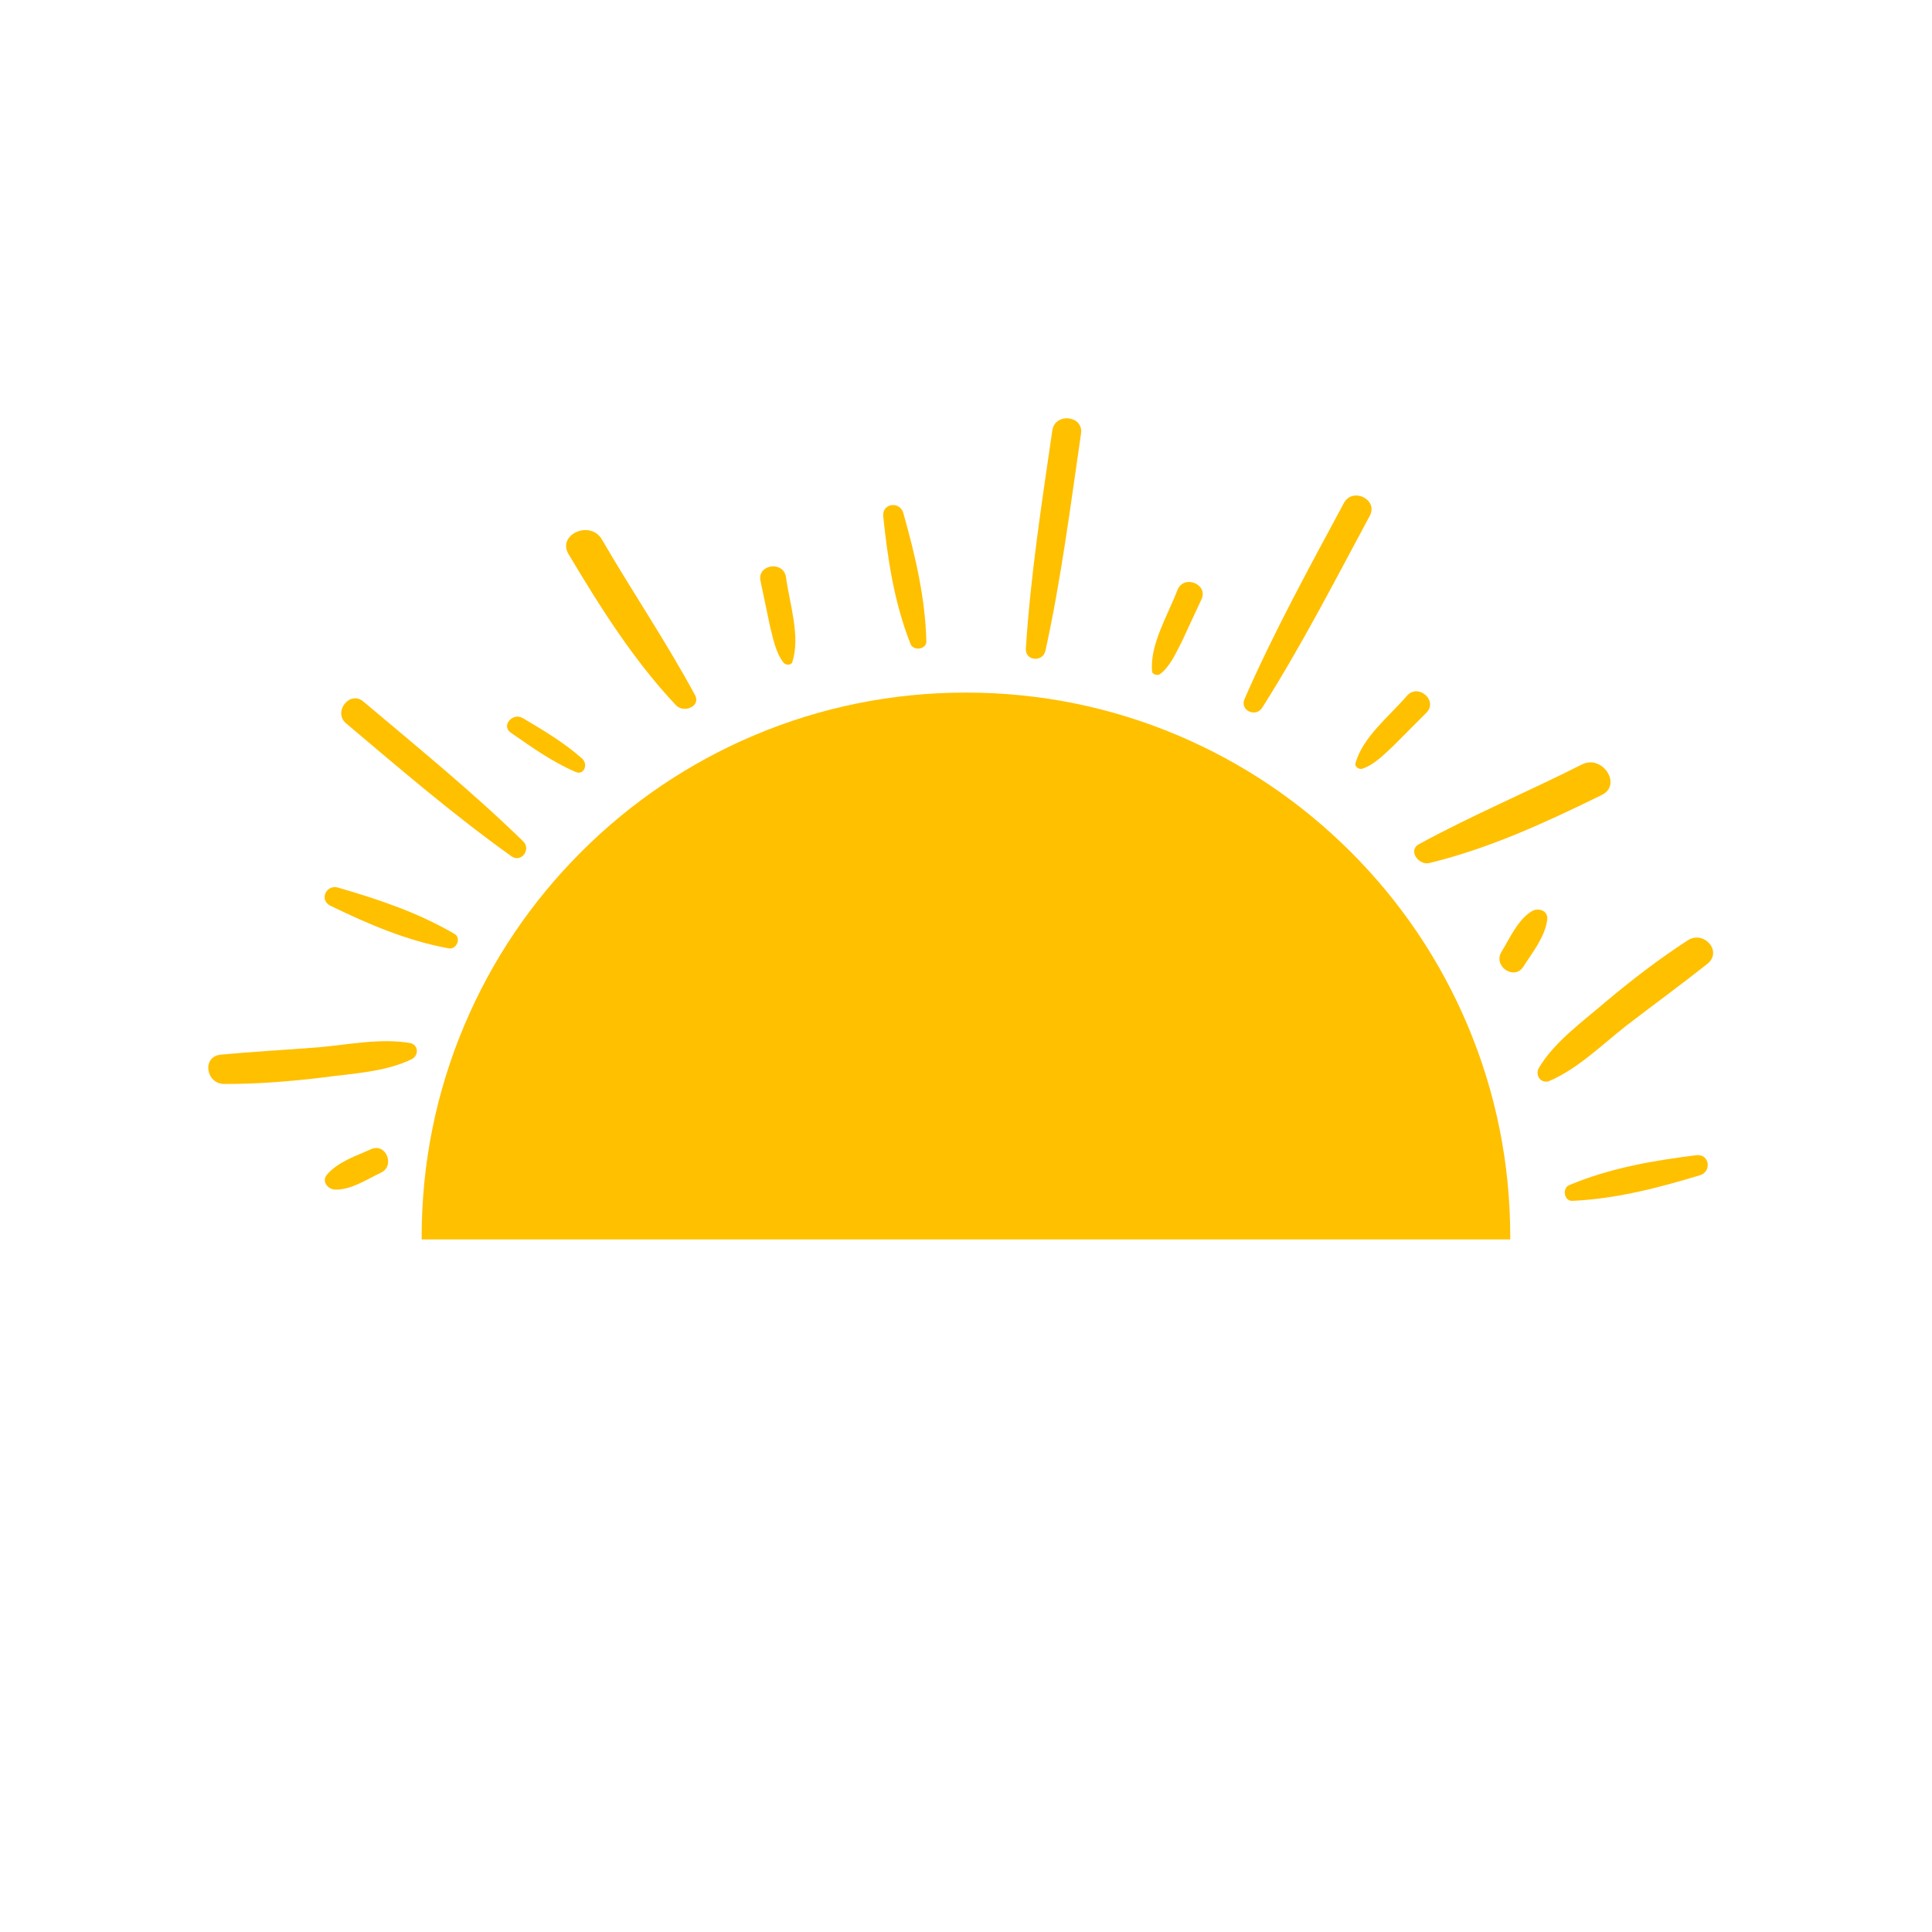
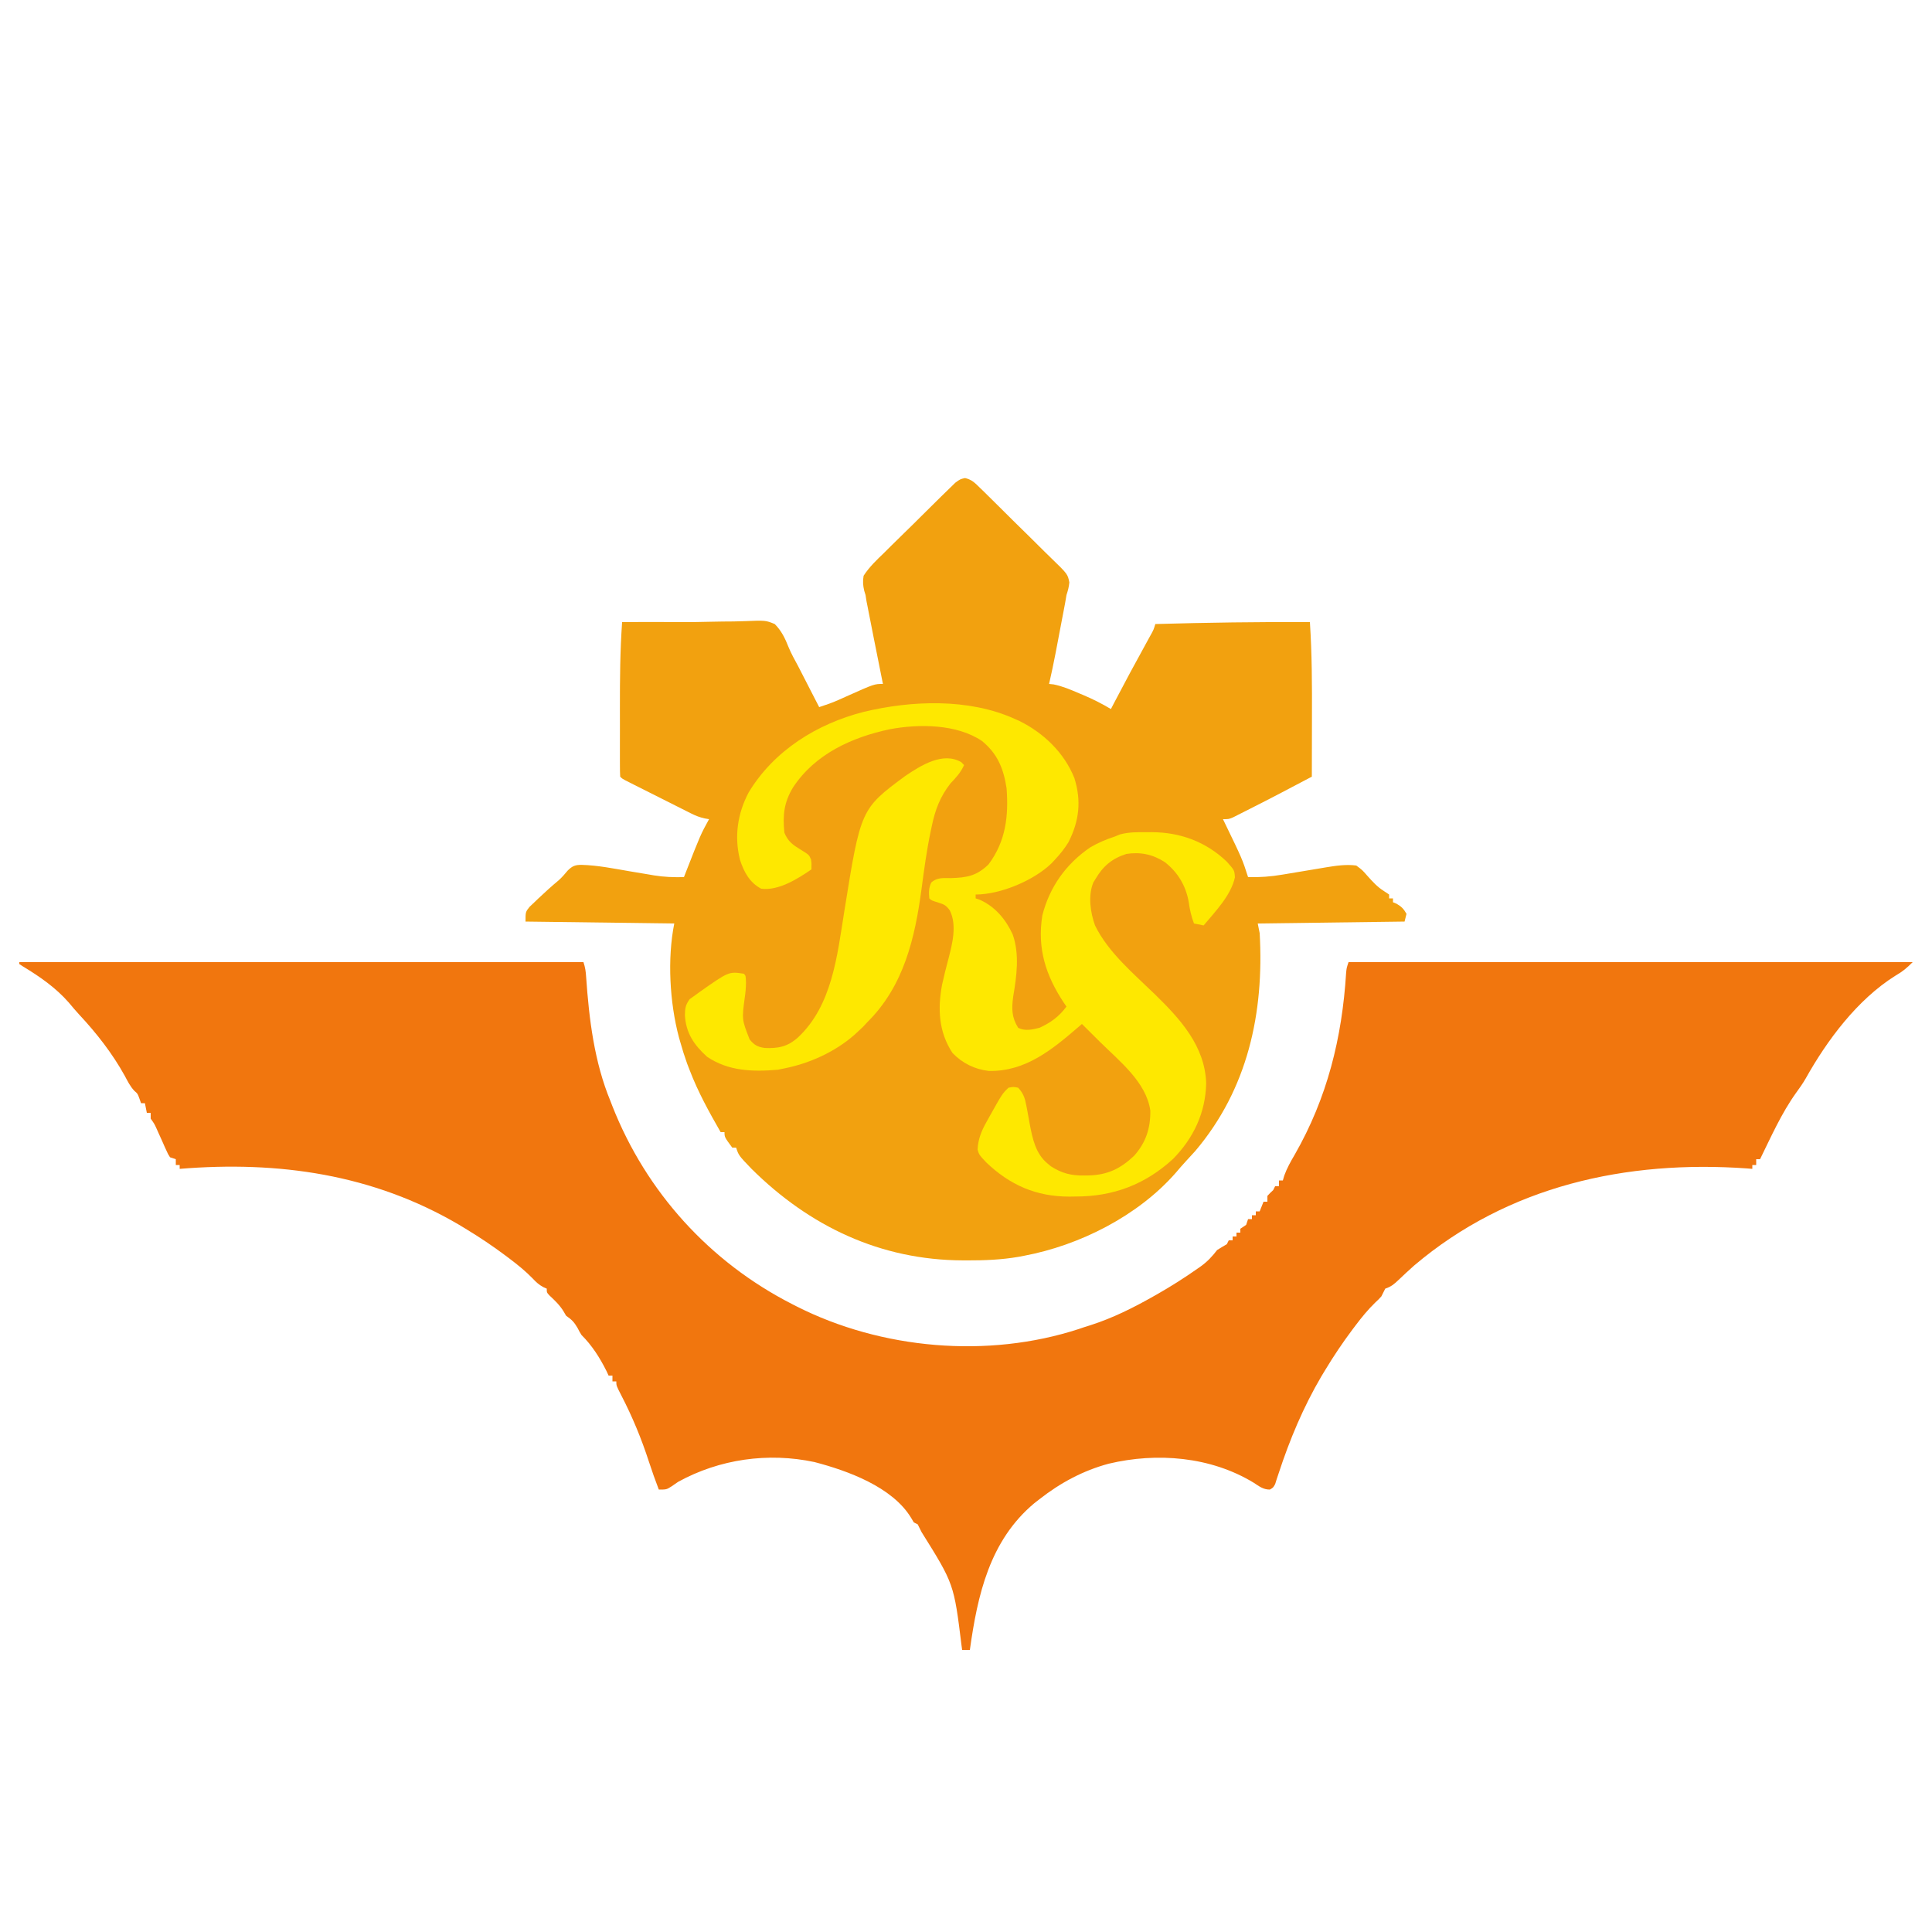
- <svg xmlns="http://www.w3.org/2000/svg" width="500" zoomAndPan="magnify" viewBox="0 0 375 375" height="500" preserveAspectRatio="xMidYMid meet" version="1.0">
-   <defs>
-     <clipPath id="e39483c3f6">
-       <path d="M 81.758 134.074 L 293.258 134.074 L 293.258 240.574 L 81.758 240.574 Z M 81.758 134.074 " clip-rule="nonzero" />
-     </clipPath>
-     <clipPath id="3f000c2de1">
-       <path d="M 88 153 L 89 153 L 89 155 L 88 155 Z M 88 153 " clip-rule="nonzero" />
-     </clipPath>
-     <clipPath id="9bde70224e">
-       <path d="M 72.102 128.582 L 128.758 173.012 L 75.992 240.289 L 19.336 195.859 Z M 72.102 128.582 " clip-rule="nonzero" />
-     </clipPath>
-     <clipPath id="55a99d975b">
-       <path d="M 111.676 78.117 L 168.332 122.551 L 75.766 240.582 L 19.109 196.148 Z M 111.676 78.117 " clip-rule="nonzero" />
-     </clipPath>
-     <clipPath id="a9d3eaaba5">
-       <path d="M 66 135 L 103 135 L 103 167 L 66 167 Z M 66 135 " clip-rule="nonzero" />
-     </clipPath>
-     <clipPath id="c2c7e3e007">
-       <path d="M 72.102 128.582 L 128.758 173.012 L 75.992 240.289 L 19.336 195.859 Z M 72.102 128.582 " clip-rule="nonzero" />
-     </clipPath>
-     <clipPath id="d87abe88ed">
-       <path d="M 111.676 78.117 L 168.332 122.551 L 75.766 240.582 L 19.109 196.148 Z M 111.676 78.117 " clip-rule="nonzero" />
-     </clipPath>
-     <clipPath id="0f44883e95">
-       <path d="M 63 172 L 89 172 L 89 185 L 63 185 Z M 63 172 " clip-rule="nonzero" />
-     </clipPath>
-     <clipPath id="ba1dc1743a">
-       <path d="M 72.102 128.582 L 128.758 173.012 L 75.992 240.289 L 19.336 195.859 Z M 72.102 128.582 " clip-rule="nonzero" />
-     </clipPath>
-     <clipPath id="14c36b8264">
-       <path d="M 111.676 78.117 L 168.332 122.551 L 75.766 240.582 L 19.109 196.148 Z M 111.676 78.117 " clip-rule="nonzero" />
-     </clipPath>
-     <clipPath id="c2e9c0c477">
-       <path d="M 40 202 L 81 202 L 81 211 L 40 211 Z M 40 202 " clip-rule="nonzero" />
-     </clipPath>
-     <clipPath id="b29f37837e">
-       <path d="M 72.102 128.582 L 128.758 173.012 L 75.992 240.289 L 19.336 195.859 Z M 72.102 128.582 " clip-rule="nonzero" />
-     </clipPath>
-     <clipPath id="f0301c4c83">
-       <path d="M 111.676 78.117 L 168.332 122.551 L 75.766 240.582 L 19.109 196.148 Z M 111.676 78.117 " clip-rule="nonzero" />
-     </clipPath>
-     <clipPath id="4a52320bad">
-       <path d="M 63 222 L 76 222 L 76 231 L 63 231 Z M 63 222 " clip-rule="nonzero" />
-     </clipPath>
-     <clipPath id="2855ede690">
-       <path d="M 72.102 128.582 L 128.758 173.012 L 75.992 240.289 L 19.336 195.859 Z M 72.102 128.582 " clip-rule="nonzero" />
-     </clipPath>
-     <clipPath id="1ee1baded5">
-       <path d="M 111.676 78.117 L 168.332 122.551 L 75.766 240.582 L 19.109 196.148 Z M 111.676 78.117 " clip-rule="nonzero" />
-     </clipPath>
-     <clipPath id="317b47eff2">
-       <path d="M 96 100 L 158 100 L 158 156 L 96 156 Z M 96 100 " clip-rule="nonzero" />
-     </clipPath>
-     <clipPath id="4952cede27">
-       <path d="M 96.059 148.465 L 104.996 74 L 169.781 81.777 L 160.84 156.242 Z M 96.059 148.465 " clip-rule="nonzero" />
-     </clipPath>
-     <clipPath id="153b0bd9a7">
-       <path d="M 13 2 L 40 2 L 40 38 L 13 38 Z M 13 2 " clip-rule="nonzero" />
-     </clipPath>
-     <clipPath id="2eded7cc12">
-       <path d="M 0.059 48.465 L 8.996 -26 L 73.781 -18.223 L 64.84 56.242 Z M 0.059 48.465 " clip-rule="nonzero" />
-     </clipPath>
-     <clipPath id="4930bd155a">
-       <path d="M 8.949 -25.629 L 0.012 48.84 L 64.797 56.613 L 73.734 -17.852 Z M 8.949 -25.629 " clip-rule="nonzero" />
-     </clipPath>
-     <clipPath id="6f3ce401aa">
-       <path d="M 8.949 -25.629 L 0.012 48.84 L 154.156 67.344 L 163.094 -7.125 Z M 8.949 -25.629 " clip-rule="nonzero" />
-     </clipPath>
-     <clipPath id="941719461f">
-       <path d="M 51 9 L 59 9 L 59 30 L 51 30 Z M 51 9 " clip-rule="nonzero" />
-     </clipPath>
-     <clipPath id="201b4f4b91">
-       <path d="M 0.059 48.465 L 8.996 -26 L 73.781 -18.223 L 64.84 56.242 Z M 0.059 48.465 " clip-rule="nonzero" />
-     </clipPath>
-     <clipPath id="8681203952">
-       <path d="M 8.949 -25.629 L 0.012 48.84 L 64.797 56.613 L 73.734 -17.852 Z M 8.949 -25.629 " clip-rule="nonzero" />
-     </clipPath>
-     <clipPath id="4c272414d5">
-       <path d="M 8.949 -25.629 L 0.012 48.84 L 154.156 67.344 L 163.094 -7.125 Z M 8.949 -25.629 " clip-rule="nonzero" />
-     </clipPath>
-     <clipPath id="66c0e3bdd6">
-       <path d="M 2 39 L 18 39 L 18 50 L 2 50 Z M 2 39 " clip-rule="nonzero" />
-     </clipPath>
-     <clipPath id="5a832c5234">
-       <path d="M 0.059 48.465 L 8.996 -26 L 73.781 -18.223 L 64.84 56.242 Z M 0.059 48.465 " clip-rule="nonzero" />
-     </clipPath>
-     <clipPath id="84593df5ef">
-       <path d="M 8.949 -25.629 L 0.012 48.84 L 64.797 56.613 L 73.734 -17.852 Z M 8.949 -25.629 " clip-rule="nonzero" />
-     </clipPath>
-     <clipPath id="c85d1ec051">
-       <path d="M 8.949 -25.629 L 0.012 48.84 L 154.156 67.344 L 163.094 -7.125 Z M 8.949 -25.629 " clip-rule="nonzero" />
-     </clipPath>
-     <clipPath id="8b0d2462bb">
-       <rect x="0" width="62" y="0" height="56" />
-     </clipPath>
-     <clipPath id="7fb181f004">
-       <path d="M 167 76 L 238 76 L 238 133 L 167 133 Z M 167 76 " clip-rule="nonzero" />
-     </clipPath>
-     <clipPath id="0a299653ad">
-       <path d="M 161.859 150.402 L 170 75.844 L 240.832 83.582 L 232.688 158.137 Z M 161.859 150.402 " clip-rule="nonzero" />
-     </clipPath>
-     <clipPath id="9b05230260">
-       <path d="M 56 36 L 67 36 L 67 56 L 56 56 Z M 56 36 " clip-rule="nonzero" />
-     </clipPath>
-     <clipPath id="d3941c3d82">
-       <path d="M -5.141 74.402 L 3 -0.156 L 73.832 7.582 L 65.688 82.137 Z M -5.141 74.402 " clip-rule="nonzero" />
-     </clipPath>
-     <clipPath id="e55c828036">
-       <path d="M 73.59 7.934 L 65.449 82.488 L -5.379 74.754 L 2.762 0.195 Z M 73.59 7.934 " clip-rule="nonzero" />
-     </clipPath>
-     <clipPath id="3aba4ca9e4">
-       <path d="M 116.438 12.613 L 108.293 87.168 L -46.039 70.312 L -37.895 -4.246 Z M 116.438 12.613 " clip-rule="nonzero" />
-     </clipPath>
-     <clipPath id="222f60ab56">
-       <path d="M 36 33 L 38 33 L 38 35 L 36 35 Z M 36 33 " clip-rule="nonzero" />
-     </clipPath>
-     <clipPath id="75cad0d4e6">
-       <path d="M -5.141 74.402 L 3 -0.156 L 73.832 7.582 L 65.688 82.137 Z M -5.141 74.402 " clip-rule="nonzero" />
-     </clipPath>
-     <clipPath id="a01cff0f48">
-       <path d="M 73.59 7.934 L 65.449 82.488 L -5.379 74.754 L 2.762 0.195 Z M 73.59 7.934 " clip-rule="nonzero" />
-     </clipPath>
-     <clipPath id="9f0775ee4e">
-       <path d="M 116.438 12.613 L 108.293 87.168 L -46.039 70.312 L -37.895 -4.246 Z M 116.438 12.613 " clip-rule="nonzero" />
-     </clipPath>
-     <clipPath id="b07e55fd0b">
-       <path d="M 32 5 L 43 5 L 43 52 L 32 52 Z M 32 5 " clip-rule="nonzero" />
-     </clipPath>
-     <clipPath id="5656c169ba">
-       <path d="M -5.141 74.402 L 3 -0.156 L 73.832 7.582 L 65.688 82.137 Z M -5.141 74.402 " clip-rule="nonzero" />
-     </clipPath>
-     <clipPath id="f5967b7595">
-       <path d="M 73.59 7.934 L 65.449 82.488 L -5.379 74.754 L 2.762 0.195 Z M 73.59 7.934 " clip-rule="nonzero" />
-     </clipPath>
-     <clipPath id="ff4d6452cc">
-       <path d="M 116.438 12.613 L 108.293 87.168 L -46.039 70.312 L -37.895 -4.246 Z M 116.438 12.613 " clip-rule="nonzero" />
-     </clipPath>
-     <clipPath id="759607e865">
-       <path d="M 4 22 L 13 22 L 13 50 L 4 50 Z M 4 22 " clip-rule="nonzero" />
-     </clipPath>
-     <clipPath id="17109f2c4a">
-       <path d="M -5.141 74.402 L 3 -0.156 L 73.832 7.582 L 65.688 82.137 Z M -5.141 74.402 " clip-rule="nonzero" />
-     </clipPath>
-     <clipPath id="417675a16a">
-       <path d="M 73.59 7.934 L 65.449 82.488 L -5.379 74.754 L 2.762 0.195 Z M 73.59 7.934 " clip-rule="nonzero" />
-     </clipPath>
-     <clipPath id="5602130027">
-       <path d="M 116.438 12.613 L 108.293 87.168 L -46.039 70.312 L -37.895 -4.246 Z M 116.438 12.613 " clip-rule="nonzero" />
-     </clipPath>
-     <clipPath id="5161055d89">
-       <rect x="0" width="71" y="0" height="57" />
-     </clipPath>
-     <clipPath id="9bf6d02260">
-       <path d="M 234 93 L 327 93 L 327 180 L 234 180 Z M 234 93 " clip-rule="nonzero" />
-     </clipPath>
-     <clipPath id="d22d3d76be">
-       <path d="M 231.043 146.422 L 257.867 91.914 L 333.91 129.332 L 307.086 183.84 Z M 231.043 146.422 " clip-rule="nonzero" />
-     </clipPath>
-     <clipPath id="fed75f8bd4">
-       <path d="M 40 54 L 79 54 L 79 75 L 40 75 Z M 40 54 " clip-rule="nonzero" />
-     </clipPath>
-     <clipPath id="00f31251ea">
-       <path d="M -2.957 53.422 L 23.867 -1.086 L 99.91 36.332 L 73.086 90.84 Z M -2.957 53.422 " clip-rule="nonzero" />
-     </clipPath>
-     <clipPath id="99fbea69e3">
-       <path d="M 99.547 36.43 L 72.727 90.938 L -3.316 53.52 L 23.504 -0.992 Z M 99.547 36.43 " clip-rule="nonzero" />
-     </clipPath>
-     <clipPath id="11efd0e930">
-       <path d="M 99.547 36.43 L 66.434 103.723 L -72.863 35.176 L -39.75 -32.117 Z M 99.547 36.43 " clip-rule="nonzero" />
-     </clipPath>
-     <clipPath id="2ae16c52c8">
-       <path d="M 29 41 L 44 41 L 44 57 L 29 57 Z M 29 41 " clip-rule="nonzero" />
-     </clipPath>
-     <clipPath id="b97c726575">
-       <path d="M -2.957 53.422 L 23.867 -1.086 L 99.91 36.332 L 73.086 90.84 Z M -2.957 53.422 " clip-rule="nonzero" />
-     </clipPath>
-     <clipPath id="5390b4f53c">
-       <path d="M 99.547 36.43 L 72.727 90.938 L -3.316 53.52 L 23.504 -0.992 Z M 99.547 36.43 " clip-rule="nonzero" />
-     </clipPath>
-     <clipPath id="3672dad215">
-       <path d="M 99.547 36.43 L 66.434 103.723 L -72.863 35.176 L -39.75 -32.117 Z M 99.547 36.43 " clip-rule="nonzero" />
-     </clipPath>
-     <clipPath id="d45c051355">
-       <path d="M 17 28 L 18 28 L 18 30 L 17 30 Z M 17 28 " clip-rule="nonzero" />
-     </clipPath>
-     <clipPath id="1dbe6321a3">
-       <path d="M -2.957 53.422 L 23.867 -1.086 L 99.91 36.332 L 73.086 90.84 Z M -2.957 53.422 " clip-rule="nonzero" />
-     </clipPath>
-     <clipPath id="c3063fd480">
-       <path d="M 99.547 36.43 L 72.727 90.938 L -3.316 53.52 L 23.504 -0.992 Z M 99.547 36.43 " clip-rule="nonzero" />
-     </clipPath>
-     <clipPath id="f063f7715e">
-       <path d="M 99.547 36.43 L 66.434 103.723 L -72.863 35.176 L -39.75 -32.117 Z M 99.547 36.43 " clip-rule="nonzero" />
-     </clipPath>
-     <clipPath id="4608b32da5">
-       <path d="M 7 3 L 33 3 L 33 46 L 7 46 Z M 7 3 " clip-rule="nonzero" />
-     </clipPath>
-     <clipPath id="7dd68d0e4f">
-       <path d="M -2.957 53.422 L 23.867 -1.086 L 99.91 36.332 L 73.086 90.84 Z M -2.957 53.422 " clip-rule="nonzero" />
-     </clipPath>
-     <clipPath id="ff8dd8fd84">
-       <path d="M 99.547 36.43 L 72.727 90.938 L -3.316 53.52 L 23.504 -0.992 Z M 99.547 36.43 " clip-rule="nonzero" />
-     </clipPath>
-     <clipPath id="584b6dca23">
-       <path d="M 99.547 36.43 L 66.434 103.723 L -72.863 35.176 L -39.75 -32.117 Z M 99.547 36.43 " clip-rule="nonzero" />
-     </clipPath>
-     <clipPath id="c0166ea9d1">
-       <rect x="0" width="93" y="0" height="87" />
-     </clipPath>
-     <clipPath id="2f9a766f92">
-       <path d="M 286 175 L 336 175 L 336 237 L 286 237 Z M 286 175 " clip-rule="nonzero" />
-     </clipPath>
-     <clipPath id="9c72dd06c3">
-       <path d="M 282.523 174.516 L 357.23 181.129 L 351.414 246.875 L 276.703 240.262 Z M 282.523 174.516 " clip-rule="nonzero" />
-     </clipPath>
-     <clipPath id="21b273c2e8">
-       <path d="M 17 49 L 46 49 L 46 59 L 17 59 Z M 17 49 " clip-rule="nonzero" />
-     </clipPath>
-     <clipPath id="d49a33b4bf">
-       <path d="M -3.477 -0.484 L 71.23 6.129 L 65.414 71.875 L -9.297 65.262 Z M -3.477 -0.484 " clip-rule="nonzero" />
-     </clipPath>
-     <clipPath id="84b06efcf9">
-       <path d="M 65.066 71.535 L -9.641 64.922 L -3.824 -0.82 L 70.887 5.793 Z M 65.066 71.535 " clip-rule="nonzero" />
-     </clipPath>
-     <clipPath id="bb9dd7bb1d">
-       <path d="M 57.148 160.965 L -17.559 154.352 L -3.867 -0.293 L 70.84 6.32 Z M 57.148 160.965 " clip-rule="nonzero" />
-     </clipPath>
-     <clipPath id="0010ffe084">
-       <path d="M 12 6 L 47 6 L 47 35 L 12 35 Z M 12 6 " clip-rule="nonzero" />
-     </clipPath>
-     <clipPath id="5d8307975c">
-       <path d="M -3.477 -0.484 L 71.23 6.129 L 65.414 71.875 L -9.297 65.262 Z M -3.477 -0.484 " clip-rule="nonzero" />
-     </clipPath>
-     <clipPath id="3a2666faeb">
-       <path d="M 65.066 71.535 L -9.641 64.922 L -3.824 -0.82 L 70.887 5.793 Z M 65.066 71.535 " clip-rule="nonzero" />
-     </clipPath>
-     <clipPath id="9b47b2a908">
-       <path d="M 57.148 160.965 L -17.559 154.352 L -3.867 -0.293 L 70.84 6.32 Z M 57.148 160.965 " clip-rule="nonzero" />
-     </clipPath>
-     <clipPath id="0b9fd5eba6">
-       <path d="M 5 1 L 15 1 L 15 14 L 5 14 Z M 5 1 " clip-rule="nonzero" />
-     </clipPath>
-     <clipPath id="9add595331">
-       <path d="M -3.477 -0.484 L 71.23 6.129 L 65.414 71.875 L -9.297 65.262 Z M -3.477 -0.484 " clip-rule="nonzero" />
-     </clipPath>
-     <clipPath id="1e70bf2c0c">
-       <path d="M 65.066 71.535 L -9.641 64.922 L -3.824 -0.82 L 70.887 5.793 Z M 65.066 71.535 " clip-rule="nonzero" />
-     </clipPath>
-     <clipPath id="428c7cc18d">
-       <path d="M 57.148 160.965 L -17.559 154.352 L -3.867 -0.293 L 70.84 6.32 Z M 57.148 160.965 " clip-rule="nonzero" />
-     </clipPath>
-     <clipPath id="ca61657f75">
-       <rect x="0" width="50" y="0" height="62" />
-     </clipPath>
-   </defs>
-   <g clip-path="url(#e39483c3f6)">
-     <path fill="#ffc000" d="M 81.848 240.574 L 81.848 240.074 C 81.848 225.812 84.641 211.977 90.152 198.953 C 95.473 186.371 103.09 175.074 112.793 165.371 C 122.492 155.672 133.793 148.055 146.371 142.73 C 159.395 137.223 173.23 134.43 187.492 134.43 C 201.754 134.43 215.59 137.223 228.613 142.73 C 241.195 148.055 252.492 155.672 262.195 165.371 C 271.898 175.074 279.516 186.371 284.836 198.953 C 290.344 211.977 293.137 225.812 293.137 240.074 L 293.137 240.574 Z M 81.848 240.574 " fill-opacity="1" fill-rule="nonzero" />
-   </g>
-   <g clip-path="url(#3f000c2de1)">
-     <g clip-path="url(#9bde70224e)">
-       <g clip-path="url(#55a99d975b)">
-         <path fill="#ffc000" d="M 88.395 154.395 C 88.688 154.621 88.988 154.234 88.699 154.008 C 88.41 153.777 88.105 154.164 88.395 154.395 Z M 88.395 154.395 " fill-opacity="1" fill-rule="nonzero" />
-       </g>
-     </g>
-   </g>
-   <g clip-path="url(#a9d3eaaba5)">
-     <g clip-path="url(#c2c7e3e007)">
-       <g clip-path="url(#d87abe88ed)">
-         <path fill="#ffc000" d="M 101.551 163.305 C 91.727 153.727 81.051 145.043 70.527 136.164 C 67.895 133.945 64.559 138.199 67.191 140.418 C 77.715 149.297 88.066 158.195 99.273 166.203 C 101.188 167.551 103.137 164.863 101.551 163.305 Z M 101.551 163.305 " fill-opacity="1" fill-rule="nonzero" />
-       </g>
-     </g>
-   </g>
-   <g clip-path="url(#0f44883e95)">
-     <g clip-path="url(#ba1dc1743a)">
-       <g clip-path="url(#14c36b8264)">
-         <path fill="#ffc000" d="M 88.234 181.281 C 81.172 177.145 73.508 174.57 65.617 172.285 C 63.348 171.598 61.879 174.664 64.117 175.793 C 71.461 179.367 78.938 182.578 86.992 184.055 C 88.531 184.48 89.641 182.07 88.234 181.281 Z M 88.234 181.281 " fill-opacity="1" fill-rule="nonzero" />
-       </g>
-     </g>
-   </g>
-   <g clip-path="url(#c2e9c0c477)">
-     <g clip-path="url(#b29f37837e)">
-       <g clip-path="url(#f0301c4c83)">
-         <path fill="#ffc000" d="M 79.59 202.453 C 73.961 201.469 67.641 202.758 61.926 203.273 C 55.598 203.777 49.25 204.109 42.848 204.707 C 39.129 205.07 39.945 210.395 43.535 210.398 C 49.926 210.414 56.254 209.914 62.637 209.141 C 68.23 208.375 74.848 208.102 79.969 205.559 C 81.359 204.777 81.207 202.781 79.59 202.453 Z M 79.59 202.453 " fill-opacity="1" fill-rule="nonzero" />
-       </g>
-     </g>
-   </g>
-   <g clip-path="url(#4a52320bad)">
-     <g clip-path="url(#2855ede690)">
-       <g clip-path="url(#1ee1baded5)">
-         <path fill="#ffc000" d="M 65.09 230.898 C 68.16 230.965 71.156 228.938 73.887 227.645 C 76.789 226.332 74.922 221.746 72.02 223.059 C 69.113 224.371 65.574 225.5 63.434 228.035 C 62.371 229.387 63.691 230.891 65.09 230.898 Z M 65.09 230.898 " fill-opacity="1" fill-rule="nonzero" />
-       </g>
-     </g>
-   </g>
-   <g clip-path="url(#317b47eff2)">
-     <g clip-path="url(#4952cede27)">
-       <g transform="matrix(1, 0, 0, 1, 96, 100)">
-         <g clip-path="url(#8b0d2462bb)">
-           <g clip-path="url(#153b0bd9a7)">
-             <g clip-path="url(#2eded7cc12)">
-               <g clip-path="url(#4930bd155a)">
-                 <g clip-path="url(#6f3ce401aa)">
-                   <path fill="#ffc000" d="M 35.23 36.914 C 26.926 28.09 20.574 17.965 14.379 7.602 C 12.023 3.73 18.66 0.805 20.875 4.793 C 26.723 14.855 33.262 24.492 38.824 34.777 C 40.223 37 36.836 38.516 35.23 36.914 Z M 35.23 36.914 " fill-opacity="1" fill-rule="nonzero" />
-                 </g>
-               </g>
-             </g>
-           </g>
-           <g clip-path="url(#941719461f)">
-             <g clip-path="url(#201b4f4b91)">
-               <g clip-path="url(#8681203952)">
-                 <g clip-path="url(#4c272414d5)">
-                   <path fill="#ffc000" d="M 56.105 28.645 C 54.547 26.66 54.094 24.043 53.48 21.66 C 52.816 18.629 52.266 15.742 51.605 12.711 C 50.957 9.555 56.055 8.758 56.562 12.023 C 57.234 17.109 59.414 23.527 57.793 28.461 C 57.719 29.094 56.551 29.211 56.105 28.645 Z M 56.105 28.645 " fill-opacity="1" fill-rule="nonzero" />
-                 </g>
-               </g>
-             </g>
-           </g>
-           <g clip-path="url(#66c0e3bdd6)">
-             <g clip-path="url(#5a832c5234)">
-               <g clip-path="url(#84593df5ef)">
-                 <g clip-path="url(#c85d1ec051)">
-                   <path fill="#ffc000" d="M 15.723 49.832 C 11.215 47.883 7.312 45.105 3.289 42.312 C 1.133 41.027 3.395 38.223 5.438 39.363 C 9.508 41.777 13.578 44.188 17.055 47.301 C 18.199 48.465 17.309 50.535 15.723 49.832 Z M 15.723 49.832 " fill-opacity="1" fill-rule="nonzero" />
-                 </g>
-               </g>
-             </g>
-           </g>
-         </g>
-       </g>
-     </g>
-   </g>
-   <g clip-path="url(#7fb181f004)">
-     <g clip-path="url(#0a299653ad)">
-       <g transform="matrix(1, 0, 0, 1, 167, 76)">
-         <g clip-path="url(#5161055d89)">
-           <g clip-path="url(#9b05230260)">
-             <g clip-path="url(#d3941c3d82)">
-               <g clip-path="url(#e55c828036)">
-                 <g clip-path="url(#3aba4ca9e4)">
-                   <path fill="#ffc000" d="M 58.227 54.805 C 60.191 53.227 61.227 50.777 62.363 48.598 C 63.695 45.797 64.883 43.105 66.215 40.305 C 67.559 37.379 62.773 35.445 61.543 38.516 C 59.738 43.312 56.16 49.07 56.621 54.246 C 56.551 54.879 57.664 55.258 58.227 54.805 Z M 58.227 54.805 " fill-opacity="1" fill-rule="nonzero" />
-                 </g>
-               </g>
-             </g>
-           </g>
-           <g clip-path="url(#222f60ab56)">
-             <g clip-path="url(#75cad0d4e6)">
-               <g clip-path="url(#a01cff0f48)">
-                 <g clip-path="url(#9f0775ee4e)">
-                   <path fill="#ffc000" d="M 36.559 33.863 C 36.516 34.242 37.023 34.301 37.062 33.918 C 37.105 33.539 36.598 33.484 36.559 33.863 Z M 36.559 33.863 " fill-opacity="1" fill-rule="nonzero" />
-                 </g>
-               </g>
-             </g>
-           </g>
-           <g clip-path="url(#b07e55fd0b)">
-             <g clip-path="url(#5656c169ba)">
-               <g clip-path="url(#f5967b7595)">
-                 <g clip-path="url(#ff4d6452cc)">
-                   <path fill="#ffc000" d="M 35.914 50.32 C 38.969 36.434 40.77 22.281 42.824 8.16 C 43.34 4.629 37.77 4.02 37.254 7.551 C 35.199 21.676 33.031 35.656 32.117 49.906 C 31.98 52.324 35.41 52.57 35.914 50.32 Z M 35.914 50.32 " fill-opacity="1" fill-rule="nonzero" />
-                 </g>
-               </g>
-             </g>
-           </g>
-           <g clip-path="url(#759607e865)">
-             <g clip-path="url(#17109f2c4a)">
-               <g clip-path="url(#417675a16a)">
-                 <g clip-path="url(#5602130027)">
-                   <path fill="#ffc000" d="M 12.805 48.438 C 12.578 39.957 10.648 31.805 8.344 23.609 C 7.707 21.234 4.203 21.621 4.434 24.207 C 5.309 32.629 6.574 40.965 9.684 48.863 C 10.148 50.453 12.879 50.109 12.805 48.438 Z M 12.805 48.438 " fill-opacity="1" fill-rule="nonzero" />
-                 </g>
-               </g>
-             </g>
-           </g>
-         </g>
-       </g>
-     </g>
-   </g>
-   <g clip-path="url(#9bf6d02260)">
-     <g clip-path="url(#d22d3d76be)">
-       <g transform="matrix(1, 0, 0, 1, 234, 93)">
-         <g clip-path="url(#c0166ea9d1)">
-           <g clip-path="url(#fed75f8bd4)">
-             <g clip-path="url(#00f31251ea)">
-               <g clip-path="url(#99fbea69e3)">
-                 <g clip-path="url(#11efd0e930)">
-                   <path fill="#ffc000" d="M 43.414 74.52 C 55.188 71.656 66.031 66.629 76.875 61.32 C 80.965 59.359 76.996 53.289 72.965 55.422 C 62.578 60.672 51.84 65.184 41.57 70.773 C 39.184 71.871 41.195 74.988 43.414 74.52 Z M 43.414 74.52 " fill-opacity="1" fill-rule="nonzero" />
-                 </g>
-               </g>
-             </g>
-           </g>
-           <g clip-path="url(#2ae16c52c8)">
-             <g clip-path="url(#b97c726575)">
-               <g clip-path="url(#5390b4f53c)">
-                 <g clip-path="url(#3672dad215)">
-                   <path fill="#ffc000" d="M 30.426 56.207 C 32.812 55.395 34.625 53.445 36.438 51.785 C 38.645 49.605 40.68 47.484 42.887 45.309 C 45.152 43.016 41.312 39.566 39.109 42.027 C 35.773 45.922 30.445 50.113 29.109 55.133 C 28.828 55.703 29.746 56.438 30.426 56.207 Z M 30.426 56.207 " fill-opacity="1" fill-rule="nonzero" />
-                 </g>
-               </g>
-             </g>
-           </g>
-           <g clip-path="url(#d45c051355)">
-             <g clip-path="url(#1dbe6321a3)">
-               <g clip-path="url(#c3063fd480)">
-                 <g clip-path="url(#f063f7715e)">
-                   <path fill="#ffc000" d="M 17.211 29.125 C 17.043 29.469 17.5 29.691 17.668 29.352 C 17.84 29.008 17.383 28.781 17.211 29.125 Z M 17.211 29.125 " fill-opacity="1" fill-rule="nonzero" />
-                 </g>
-               </g>
-             </g>
-           </g>
-           <g clip-path="url(#4608b32da5)">
-             <g clip-path="url(#7dd68d0e4f)">
-               <g clip-path="url(#ff8dd8fd84)">
-                 <g clip-path="url(#584b6dca23)">
-                   <path fill="#ffc000" d="M 10.988 44.371 C 18.602 32.363 25.125 19.676 31.879 7.105 C 33.57 3.961 28.543 1.488 26.852 4.633 C 20.098 17.203 13.285 29.605 7.559 42.684 C 6.605 44.91 9.746 46.316 10.988 44.371 Z M 10.988 44.371 " fill-opacity="1" fill-rule="nonzero" />
-                 </g>
-               </g>
-             </g>
-           </g>
-         </g>
-       </g>
-     </g>
-   </g>
-   <g clip-path="url(#2f9a766f92)">
-     <g clip-path="url(#9c72dd06c3)">
-       <g transform="matrix(1, 0, 0, 1, 286, 175)">
-         <g clip-path="url(#ca61657f75)">
-           <g clip-path="url(#21b273c2e8)">
-             <g clip-path="url(#d49a33b4bf)">
-               <g clip-path="url(#84b06efcf9)">
-                 <g clip-path="url(#bb9dd7bb1d)">
-                   <path fill="#ffc000" d="M 19.211 58.086 C 27.684 57.688 35.793 55.594 43.941 53.117 C 46.301 52.434 45.844 48.941 43.262 49.223 C 34.859 50.27 26.551 51.707 18.719 54.977 C 17.141 55.477 17.539 58.195 19.211 58.086 Z M 19.211 58.086 " fill-opacity="1" fill-rule="nonzero" />
-                 </g>
-               </g>
-             </g>
-           </g>
-           <g clip-path="url(#0010ffe084)">
-             <g clip-path="url(#5d8307975c)">
-               <g clip-path="url(#3a2666faeb)">
-                 <g clip-path="url(#9b47b2a908)">
-                   <path fill="#ffc000" d="M 14.75 34.809 C 20.199 32.48 24.961 27.785 29.633 24.109 C 34.848 20.098 40.176 16.223 45.398 12.082 C 48.426 9.664 44.703 5.5 41.582 7.523 C 36.023 11.125 30.809 15.137 25.703 19.414 C 21.273 23.242 15.676 27.219 12.668 32.324 C 11.898 33.789 13.16 35.434 14.75 34.809 Z M 14.75 34.809 " fill-opacity="1" fill-rule="nonzero" />
-                 </g>
-               </g>
-             </g>
-           </g>
-           <g clip-path="url(#0b9fd5eba6)">
-             <g clip-path="url(#9add595331)">
-               <g clip-path="url(#1e70bf2c0c)">
-                 <g clip-path="url(#428c7cc18d)">
-                   <path fill="#ffc000" d="M 11.27 1.902 C 8.566 3.578 7.109 7.031 5.469 9.695 C 3.688 12.48 7.902 15.41 9.684 12.625 C 11.461 9.844 13.898 6.863 14.328 3.449 C 14.488 1.676 12.492 1.113 11.27 1.902 Z M 11.27 1.902 " fill-opacity="1" fill-rule="nonzero" />
-                 </g>
-               </g>
-             </g>
-           </g>
-         </g>
-       </g>
-     </g>
-   </g>
+ <svg xmlns="http://www.w3.org/2000/svg" version="1.1" width="1000" height="1000">
+   <path d="M0 0 C96.36 0 192.72 0 292 0 C292.93 2.79 293.21 4.86 293.39 7.77 C294.89 29.43 297.6 51.77 306 72 C306.47 73.23 306.47 73.23 306.95 74.48 C324.52 119.08 357.4 155.25 400 177 C400.71 177.36 401.42 177.73 402.15 178.1 C446.15 200.43 501.3 205.26 548.39 189.89 C549.25 189.59 550.11 189.3 551 189 C552.22 188.61 553.45 188.23 554.71 187.83 C566.16 184.12 576.54 178.92 587 173 C588.03 172.42 588.03 172.42 589.07 171.83 C596.16 167.79 603.01 163.44 609.69 158.75 C610.26 158.35 610.84 157.95 611.43 157.54 C614.91 155.04 617.4 152.38 620 149 C621.65 147.97 623.31 146.96 625 146 C625.33 145.34 625.66 144.68 626 144 C626.66 144 627.32 144 628 144 C628 143.34 628 142.68 628 142 C628.66 142 629.32 142 630 142 C630 141.34 630 140.68 630 140 C630.66 140 631.32 140 632 140 C632 139.34 632 138.68 632 138 C633.49 137.01 633.49 137.01 635 136 C635.33 135.01 635.66 134.02 636 133 C636.66 133 637.32 133 638 133 C638 132.34 638 131.68 638 131 C638.66 131 639.32 131 640 131 C640 130.34 640 129.68 640 129 C640.66 129 641.32 129 642 129 C642.66 127.35 643.32 125.7 644 124 C644.66 124 645.32 124 646 124 C646 123.01 646 122.02 646 121 C647.44 119.44 647.44 119.44 649 118 C649.33 117.34 649.66 116.68 650 116 C650.66 116 651.32 116 652 116 C652 115.01 652 114.02 652 113 C652.66 113 653.32 113 654 113 C654.24 112.16 654.49 111.32 654.74 110.46 C656.15 106.6 658.05 103.21 660.12 99.69 C676.96 70.3 684.66 39.24 686.75 5.54 C687 3 687 3 688 0 C784.36 0 880.72 0 980 0 C976.82 3.18 974.74 4.89 971 7.06 C951.41 19.34 935.76 40.31 924.6 60.26 C923.08 62.87 921.42 65.26 919.62 67.69 C912.09 78.2 906.69 90.42 901 102 C900.34 102 899.68 102 899 102 C899 102.99 899 103.98 899 105 C898.34 105 897.68 105 897 105 C897 105.66 897 106.32 897 107 C896.12 106.93 895.24 106.86 894.34 106.78 C831.84 102.34 770.67 115.72 722 157 C719.24 159.46 716.53 161.95 713.87 164.51 C711.56 166.7 710.07 167.98 707 169 C706.3 170.32 705.64 171.65 705 173 C703.5 174.64 703.5 174.64 701.77 176.25 C698 179.92 694.79 183.86 691.62 188.06 C691.06 188.8 690.5 189.54 689.92 190.31 C684.91 196.99 680.32 203.86 676 211 C675.32 212.12 674.65 213.23 673.95 214.38 C664.59 230.31 657.57 247.07 651.82 264.61 C651.32 266.1 651.32 266.1 650.81 267.62 C650.55 268.46 650.29 269.3 650.02 270.16 C649 272 649 272 647.27 273 C643.78 273 641.79 271.31 638.88 269.44 C616.64 255.92 588.88 253.65 563.86 259.61 C550.58 263.18 538.77 269.55 528 278 C527.12 278.69 526.24 279.37 525.33 280.08 C502.23 299.42 495.96 327.6 492 356 C490.68 356 489.36 356 488 356 C487.91 355.3 487.81 354.59 487.71 353.87 C483.76 321.8 483.76 321.8 467 295 C466.32 293.67 465.65 292.34 465 291 C464.34 290.67 463.68 290.34 463 290 C462.54 289.23 462.08 288.46 461.61 287.67 C451.9 271.59 428.68 263.22 411.57 258.76 C387.59 253.65 362.46 257.19 341 269 C339.92 269.74 338.85 270.49 337.74 271.25 C335 273 335 273 331 273 C329.17 268.2 327.44 263.39 325.86 258.51 C321.99 246.6 317.34 235.37 311.59 224.25 C309 219.21 309 219.21 309 217 C308.34 217 307.68 217 307 217 C307 216.01 307 215.02 307 214 C306.34 214 305.68 214 305 214 C304.65 213.24 304.3 212.47 303.94 211.69 C300.49 204.81 296.46 198.42 291 193 C289.87 191.18 289.87 191.18 289 189.44 C287.1 186.17 285.96 185.1 283 183 C282.57 182.26 282.13 181.51 281.69 180.75 C279.68 177.48 277.22 175.16 274.43 172.55 C273 171 273 171 273 169 C272.41 168.74 271.81 168.47 271.2 168.2 C268.91 166.95 267.53 165.68 265.75 163.77 C262.08 160 258.14 156.79 253.94 153.62 C253.2 153.06 252.46 152.5 251.69 151.92 C245.01 146.91 238.14 142.32 231 138 C229.88 137.32 228.77 136.65 227.62 135.95 C183.03 109.75 134.13 102.8 83 107 C83 106.34 83 105.68 83 105 C82.34 105 81.68 105 81 105 C81 104.01 81 103.02 81 102 C79.52 101.5 79.52 101.5 78 101 C76.96 99.37 76.96 99.37 76.03 97.29 C75.69 96.54 75.34 95.79 74.99 95.02 C74.64 94.23 74.3 93.44 73.94 92.62 C73.24 91.07 72.54 89.53 71.84 87.98 C71.53 87.29 71.23 86.6 70.91 85.89 C69.93 83.75 69.93 83.75 68 81 C68 80.01 68 79.02 68 78 C67.34 78 66.68 78 66 78 C65.67 76.35 65.34 74.7 65 73 C64.34 73 63.68 73 63 73 C62.73 72.24 62.46 71.47 62.19 70.69 C61.23 68.05 61.23 68.05 59.64 66.72 C57.38 64.35 56.11 61.7 54.56 58.81 C48.17 47.26 40 36.8 31 27.16 C29.13 25.14 27.38 23.06 25.62 20.94 C18.93 13.29 10.67 7.54 2.02 2.31 C1.35 1.88 0.69 1.45 0 1 C0 0.67 0 0.34 0 0 Z " fill="#F1760E" transform="translate(10,498)" />
+   <path d="M0 0 C3.57 0.8 5.17 2.55 7.77 5.1 C8.52 5.82 8.52 5.82 9.29 6.56 C10.93 8.16 12.56 9.78 14.19 11.4 C15.32 12.52 16.46 13.64 17.6 14.77 C19.99 17.12 22.36 19.48 24.73 21.86 C27.76 24.89 30.82 27.88 33.9 30.87 C36.26 33.18 38.6 35.51 40.93 37.85 C42.05 38.96 43.18 40.07 44.32 41.16 C53.13 49.7 53.13 49.7 54 54 C53.78 56.35 53.25 58.33 52.51 60.56 C52.25 61.98 52 63.41 51.78 64.84 C51.51 66.3 51.23 67.76 50.95 69.22 C50.72 70.4 50.72 70.4 50.49 71.6 C50.18 73.25 49.87 74.9 49.55 76.55 C49.07 79.05 48.59 81.56 48.12 84.06 C47.81 85.67 47.51 87.29 47.2 88.9 C47.06 89.64 46.92 90.37 46.77 91.13 C45.78 96.3 44.67 101.43 43.51 106.56 C44.7 106.69 44.7 106.69 45.92 106.82 C50.54 107.77 54.62 109.51 58.94 111.37 C60.17 111.89 60.17 111.89 61.43 112.41 C66.34 114.5 70.93 116.82 75.51 119.56 C76.09 118.44 76.67 117.33 77.27 116.18 C82.62 105.95 88.07 95.79 93.66 85.69 C94.14 84.8 94.63 83.91 95.13 83 C95.79 81.82 95.79 81.82 96.45 80.62 C97.62 78.46 97.62 78.46 98.51 75.56 C125.18 74.81 151.82 74.41 178.51 74.56 C179.59 90.96 179.63 107.32 179.57 123.75 C179.56 127.23 179.56 130.72 179.55 134.21 C179.54 140.99 179.53 147.78 179.51 154.56 C168.88 160.18 158.25 165.79 147.51 171.19 C145.95 171.98 145.95 171.98 144.37 172.78 C143.39 173.28 142.4 173.78 141.38 174.29 C140.51 174.73 139.64 175.17 138.75 175.62 C136.51 176.56 136.51 176.56 133.51 176.56 C133.76 177.08 134.01 177.6 134.27 178.13 C143.49 197.16 143.49 197.16 146.51 206.56 C152.65 206.69 158.33 206.3 164.38 205.25 C165.19 205.11 166 204.98 166.83 204.84 C169.39 204.42 171.95 203.99 174.51 203.56 C177.88 202.99 181.25 202.43 184.63 201.87 C185.39 201.74 186.14 201.61 186.92 201.48 C192.03 200.64 197.35 199.86 202.51 200.56 C205.58 202.83 205.58 202.83 208.19 205.81 C210.92 208.87 213.37 211.61 216.84 213.79 C217.72 214.38 218.6 214.96 219.51 215.56 C219.51 216.22 219.51 216.88 219.51 217.56 C220.17 217.56 220.83 217.56 221.51 217.56 C221.51 218.22 221.51 218.88 221.51 219.56 C222.1 219.81 222.7 220.06 223.32 220.31 C225.87 221.77 227.07 223 228.51 225.56 C228.18 226.88 227.85 228.2 227.51 229.56 C202.43 229.89 177.35 230.22 151.51 230.56 C151.84 232.21 152.17 233.86 152.51 235.56 C154.86 276.83 146.37 316.26 119.12 348.38 C117.62 350.04 116.12 351.69 114.59 353.32 C112.64 355.42 110.79 357.56 108.94 359.75 C89.45 381.94 59.27 397.17 30.51 402.56 C29.59 402.74 28.67 402.91 27.72 403.09 C18.82 404.63 10.07 404.96 1.07 404.94 C0.33 404.94 -0.42 404.93 -1.18 404.93 C-43.75 404.79 -80.49 387.32 -110.49 357.56 C-117.13 350.64 -117.13 350.64 -118.49 346.56 C-119.15 346.56 -119.81 346.56 -120.49 346.56 C-124.49 341.15 -124.49 341.15 -124.49 338.56 C-125.15 338.56 -125.81 338.56 -126.49 338.56 C-132.48 328.12 -138.18 317.82 -142.49 306.56 C-142.93 305.42 -143.37 304.28 -143.83 303.1 C-145.2 299.28 -146.4 295.46 -147.49 291.56 C-147.69 290.85 -147.89 290.14 -148.1 289.41 C-152.87 271.47 -154.15 248.83 -150.49 230.56 C-175.9 230.23 -201.31 229.9 -227.49 229.56 C-227.49 224.56 -227.49 224.56 -225.37 221.91 C-224.42 221.01 -223.47 220.11 -222.49 219.19 C-221.99 218.71 -221.49 218.22 -220.98 217.73 C-217.5 214.42 -213.93 211.21 -210.25 208.13 C-208.51 206.57 -207.11 204.91 -205.62 203.12 C-203.24 200.8 -201.81 200.2 -198.49 200.21 C-190.06 200.43 -181.72 202.15 -173.43 203.56 C-170.07 204.13 -166.7 204.69 -163.33 205.25 C-162.58 205.38 -161.83 205.51 -161.05 205.65 C-155.81 206.51 -150.81 206.67 -145.49 206.56 C-145.14 205.64 -145.14 205.64 -144.77 204.71 C-136.91 184.62 -136.91 184.62 -132.49 176.56 C-133.23 176.44 -133.97 176.31 -134.73 176.18 C-137.34 175.59 -139.34 174.82 -141.72 173.63 C-142.52 173.23 -143.31 172.83 -144.13 172.42 C-144.98 171.99 -145.83 171.57 -146.7 171.12 C-147.58 170.68 -148.45 170.24 -149.36 169.79 C-151.21 168.86 -153.06 167.93 -154.91 167 C-157.75 165.56 -160.59 164.13 -163.43 162.71 C-165.23 161.81 -167.03 160.9 -168.82 160 C-169.68 159.57 -170.53 159.14 -171.41 158.7 C-172.2 158.3 -172.98 157.9 -173.79 157.49 C-174.48 157.14 -175.17 156.79 -175.89 156.43 C-177.49 155.56 -177.49 155.56 -178.49 154.56 C-178.59 152.76 -178.62 150.95 -178.62 149.15 C-178.63 147.99 -178.63 146.83 -178.63 145.63 C-178.63 144.36 -178.63 143.1 -178.63 141.79 C-178.63 140.48 -178.63 139.17 -178.63 137.83 C-178.63 135.04 -178.63 132.25 -178.62 129.47 C-178.62 125.95 -178.62 122.44 -178.63 118.93 C-178.65 104.11 -178.54 89.34 -177.49 74.56 C-170.31 74.52 -163.13 74.48 -155.95 74.52 C-155.08 74.53 -154.22 74.53 -153.32 74.53 C-151.52 74.54 -149.71 74.55 -147.91 74.56 C-142.25 74.59 -136.61 74.51 -130.95 74.36 C-127.24 74.27 -123.53 74.24 -119.81 74.22 C-118.03 74.2 -116.24 74.15 -114.46 74.08 C-103.23 73.63 -103.23 73.63 -98.49 75.56 C-94.96 79.12 -93.14 82.96 -91.33 87.54 C-89.94 90.91 -88.16 94.07 -86.43 97.27 C-85.77 98.55 -85.11 99.82 -84.46 101.1 C-84.14 101.73 -83.81 102.36 -83.48 103.01 C-83.16 103.64 -82.83 104.28 -82.49 104.94 C-81.81 106.27 -81.12 107.6 -80.44 108.94 C-78.79 112.14 -77.14 115.35 -75.49 118.56 C-72.16 117.48 -68.89 116.37 -65.69 114.94 C-65.02 114.64 -64.36 114.35 -63.67 114.04 C-62.99 113.74 -62.32 113.44 -61.62 113.12 C-46.97 106.56 -46.97 106.56 -42.49 106.56 C-42.73 105.42 -42.96 104.28 -43.19 103.1 C-44.3 97.59 -45.4 92.07 -46.49 86.56 C-46.82 84.91 -46.82 84.91 -47.16 83.22 C-47.84 79.79 -48.51 76.37 -49.18 72.94 C-49.4 71.86 -49.61 70.78 -49.83 69.67 C-50.13 68.11 -50.13 68.11 -50.44 66.52 C-50.62 65.61 -50.8 64.7 -50.99 63.77 C-51.15 62.71 -51.32 61.65 -51.49 60.56 C-51.71 59.84 -51.93 59.12 -52.16 58.38 C-52.83 55.49 -52.99 53.5 -52.49 50.56 C-49.54 46 -45.73 42.39 -41.83 38.65 C-40.72 37.54 -39.61 36.44 -38.5 35.33 C-36.18 33.01 -33.84 30.72 -31.48 28.44 C-28.46 25.52 -25.48 22.57 -22.51 19.6 C-20.23 17.32 -17.92 15.05 -15.62 12.78 C-14.51 11.69 -13.41 10.61 -12.31 9.51 C-10.78 7.99 -9.23 6.49 -7.67 4.99 C-6.79 4.13 -5.91 3.28 -5 2.39 C-2.49 0.56 -2.49 0.56 0 0 Z " fill="#F2A10F" transform="translate(499.4943,247.4394)" />
+   <path d="M0 0 C0.89 0.4 1.78 0.79 2.69 1.2 C15.22 7.4 25.85 17.63 31.09 30.71 C34.8 42.58 33.62 52.95 28 64 C25.94 67.3 23.66 70.16 21 73 C20.42 73.63 19.83 74.25 19.23 74.89 C10.1 83.72 -7.11 91 -20 91 C-20 91.66 -20 92.32 -20 93 C-18.92 93.37 -18.92 93.37 -17.81 93.75 C-9.9 97.26 -4.38 103.92 -0.84 111.64 C2.8 121.86 1.22 133.29 -0.56 143.75 C-1.41 150.06 -1.41 154.49 2 160 C5.57 161.79 9.22 160.93 13 160 C18.91 157.28 23.1 154.24 27 149 C26.55 148.35 26.11 147.69 25.64 147.02 C16.21 132.78 11.81 118.87 14.5 101.86 C18.21 87.17 26.73 75.21 39.23 66.65 C43.32 64.22 47.49 62.49 52 61 C52.87 60.64 53.75 60.28 54.65 59.91 C59.24 58.66 63.57 58.71 68.31 58.75 C69.21 58.74 70.11 58.73 71.04 58.73 C85.88 58.77 99.18 63.65 110 74 C113.97 78.47 113.97 78.47 114.19 82.12 C112.15 91.51 103.98 99.84 98 107 C96.35 106.67 94.7 106.34 93 106 C91.58 102.25 90.8 98.7 90.25 94.75 C88.79 86.41 84.57 79.38 77.84 74.18 C71.68 70.22 65.26 68.86 58 70 C50.54 72.38 45.94 76.3 42 83 C41.63 83.61 41.25 84.21 40.87 84.84 C38.13 91.64 39.35 100.35 41.81 107.06 C48.64 121 61.7 131.89 72.69 142.57 C85.77 155.31 98.71 169.37 99.31 188.69 C99.01 203.92 92.76 217.09 82.16 227.87 C67.72 241.13 51.06 247.37 31.69 247.31 C30.64 247.33 29.59 247.34 28.5 247.36 C11.3 247.37 -2.32 241.35 -14.6 229.59 C-18.24 225.67 -18.24 225.67 -19 223 C-18.75 217.55 -17 213.37 -14.38 208.69 C-14.02 208.04 -13.66 207.39 -13.29 206.73 C-6.2 194.05 -6.2 194.05 -3 191 C-0.48 190.5 -0.48 190.5 2 191 C4.72 193.93 5.54 196.47 6.25 200.36 C6.44 201.39 6.64 202.43 6.85 203.49 C7.24 205.65 7.63 207.8 8.02 209.96 C9.46 217.48 11.07 225.26 17.31 230.31 C17.84 230.76 18.38 231.21 18.93 231.68 C24.71 235.37 29.55 236.54 36.31 236.44 C37.06 236.43 37.81 236.42 38.58 236.41 C48.3 236.11 54.96 232.92 62.02 226.22 C68.14 219.36 70.53 211.92 70.4 202.81 C68.31 188.09 54.38 177.22 44.44 167.38 C43.07 166.01 43.07 166.01 41.67 164.62 C39.45 162.41 37.23 160.2 35 158 C34.35 158.56 34.35 158.56 33.69 159.14 C19.9 171.01 5.99 182.72 -13.19 182.32 C-20.5 181.49 -26.93 178.31 -32 173 C-39.11 162.22 -39.72 150.33 -37.41 137.78 C-36.41 133.3 -35.33 128.85 -34.13 124.43 C-32.06 116.51 -29.58 106.86 -33.4 99.19 C-35.2 96.73 -36.24 96.12 -39.12 95.25 C-42.96 94.04 -42.96 94.04 -44 93 C-44.28 89.9 -44.32 87.68 -43 84.83 C-39.97 82.05 -36.72 82.5 -32.81 82.5 C-24.57 82.25 -19.49 81.41 -13.31 75.38 C-4.42 63.45 -2.9 50.46 -4 36 C-5.53 25.92 -8.67 18.13 -16.69 11.57 C-29.74 2.69 -49.39 2.65 -64.33 5.43 C-83.99 9.57 -103.09 18.24 -114.48 35.49 C-119.22 43.3 -119.94 49.93 -119 59 C-117.07 63.7 -114.5 65.37 -110.31 67.94 C-106.22 70.47 -106.22 70.47 -105.2 72.93 C-104.94 74.88 -104.94 74.88 -105 78 C-112.17 82.92 -121.98 89.12 -131 88 C-137.04 84.8 -139.96 79.29 -142 73 C-145 60.97 -143.26 49.01 -137.49 38.16 C-124.49 16.57 -102.2 2.67 -78.08 -3.5 C-53.34 -9.48 -23.66 -10.65 0 0 Z " fill="#FEE800" transform="translate(525,372)" />
+   <path d="M0 0 C0.47 0.5 0.95 0.99 1.44 1.5 C-0.3 5.37 -2.72 7.97 -5.61 11.01 C-10.84 17.69 -13.48 24.51 -15.19 32.75 C-15.39 33.7 -15.6 34.65 -15.81 35.63 C-17.9 45.52 -19.23 55.49 -20.56 65.5 C-23.98 91.08 -29.74 115.83 -48.56 134.5 C-49.37 135.37 -50.17 136.23 -51 137.12 C-52.27 138.3 -52.27 138.3 -53.56 139.5 C-54.2 140.09 -54.83 140.68 -55.49 141.29 C-65.54 150.03 -78.53 155.89 -91.56 158.5 C-93.23 158.84 -93.23 158.84 -94.94 159.19 C-107.88 160.3 -120.47 159.97 -131.56 152.5 C-138.35 146.36 -142.57 140.18 -143.06 130.88 C-142.94 127.15 -142.79 125.82 -140.62 122.69 C-139.11 121.6 -139.11 121.6 -137.56 120.5 C-136.58 119.78 -136.58 119.78 -135.58 119.05 C-120.32 108.31 -120.32 108.31 -112.56 109.5 C-111.56 110.5 -111.56 110.5 -111.44 114.12 C-111.47 116.76 -111.66 119.13 -112.06 121.75 C-113.6 133.16 -113.6 133.16 -109.56 143.5 C-107.22 146.37 -105.51 147.35 -101.85 147.92 C-94.7 148.25 -89.93 147.28 -84.56 142.5 C-66.85 126 -64.22 100.13 -60.6 77.5 C-52.07 24.24 -52.07 24.24 -28.96 7.1 C-21.01 1.8 -9.59 -5.61 0 0 Z " fill="#FEE800" transform="translate(497.5625,394.5)" />
</svg>
